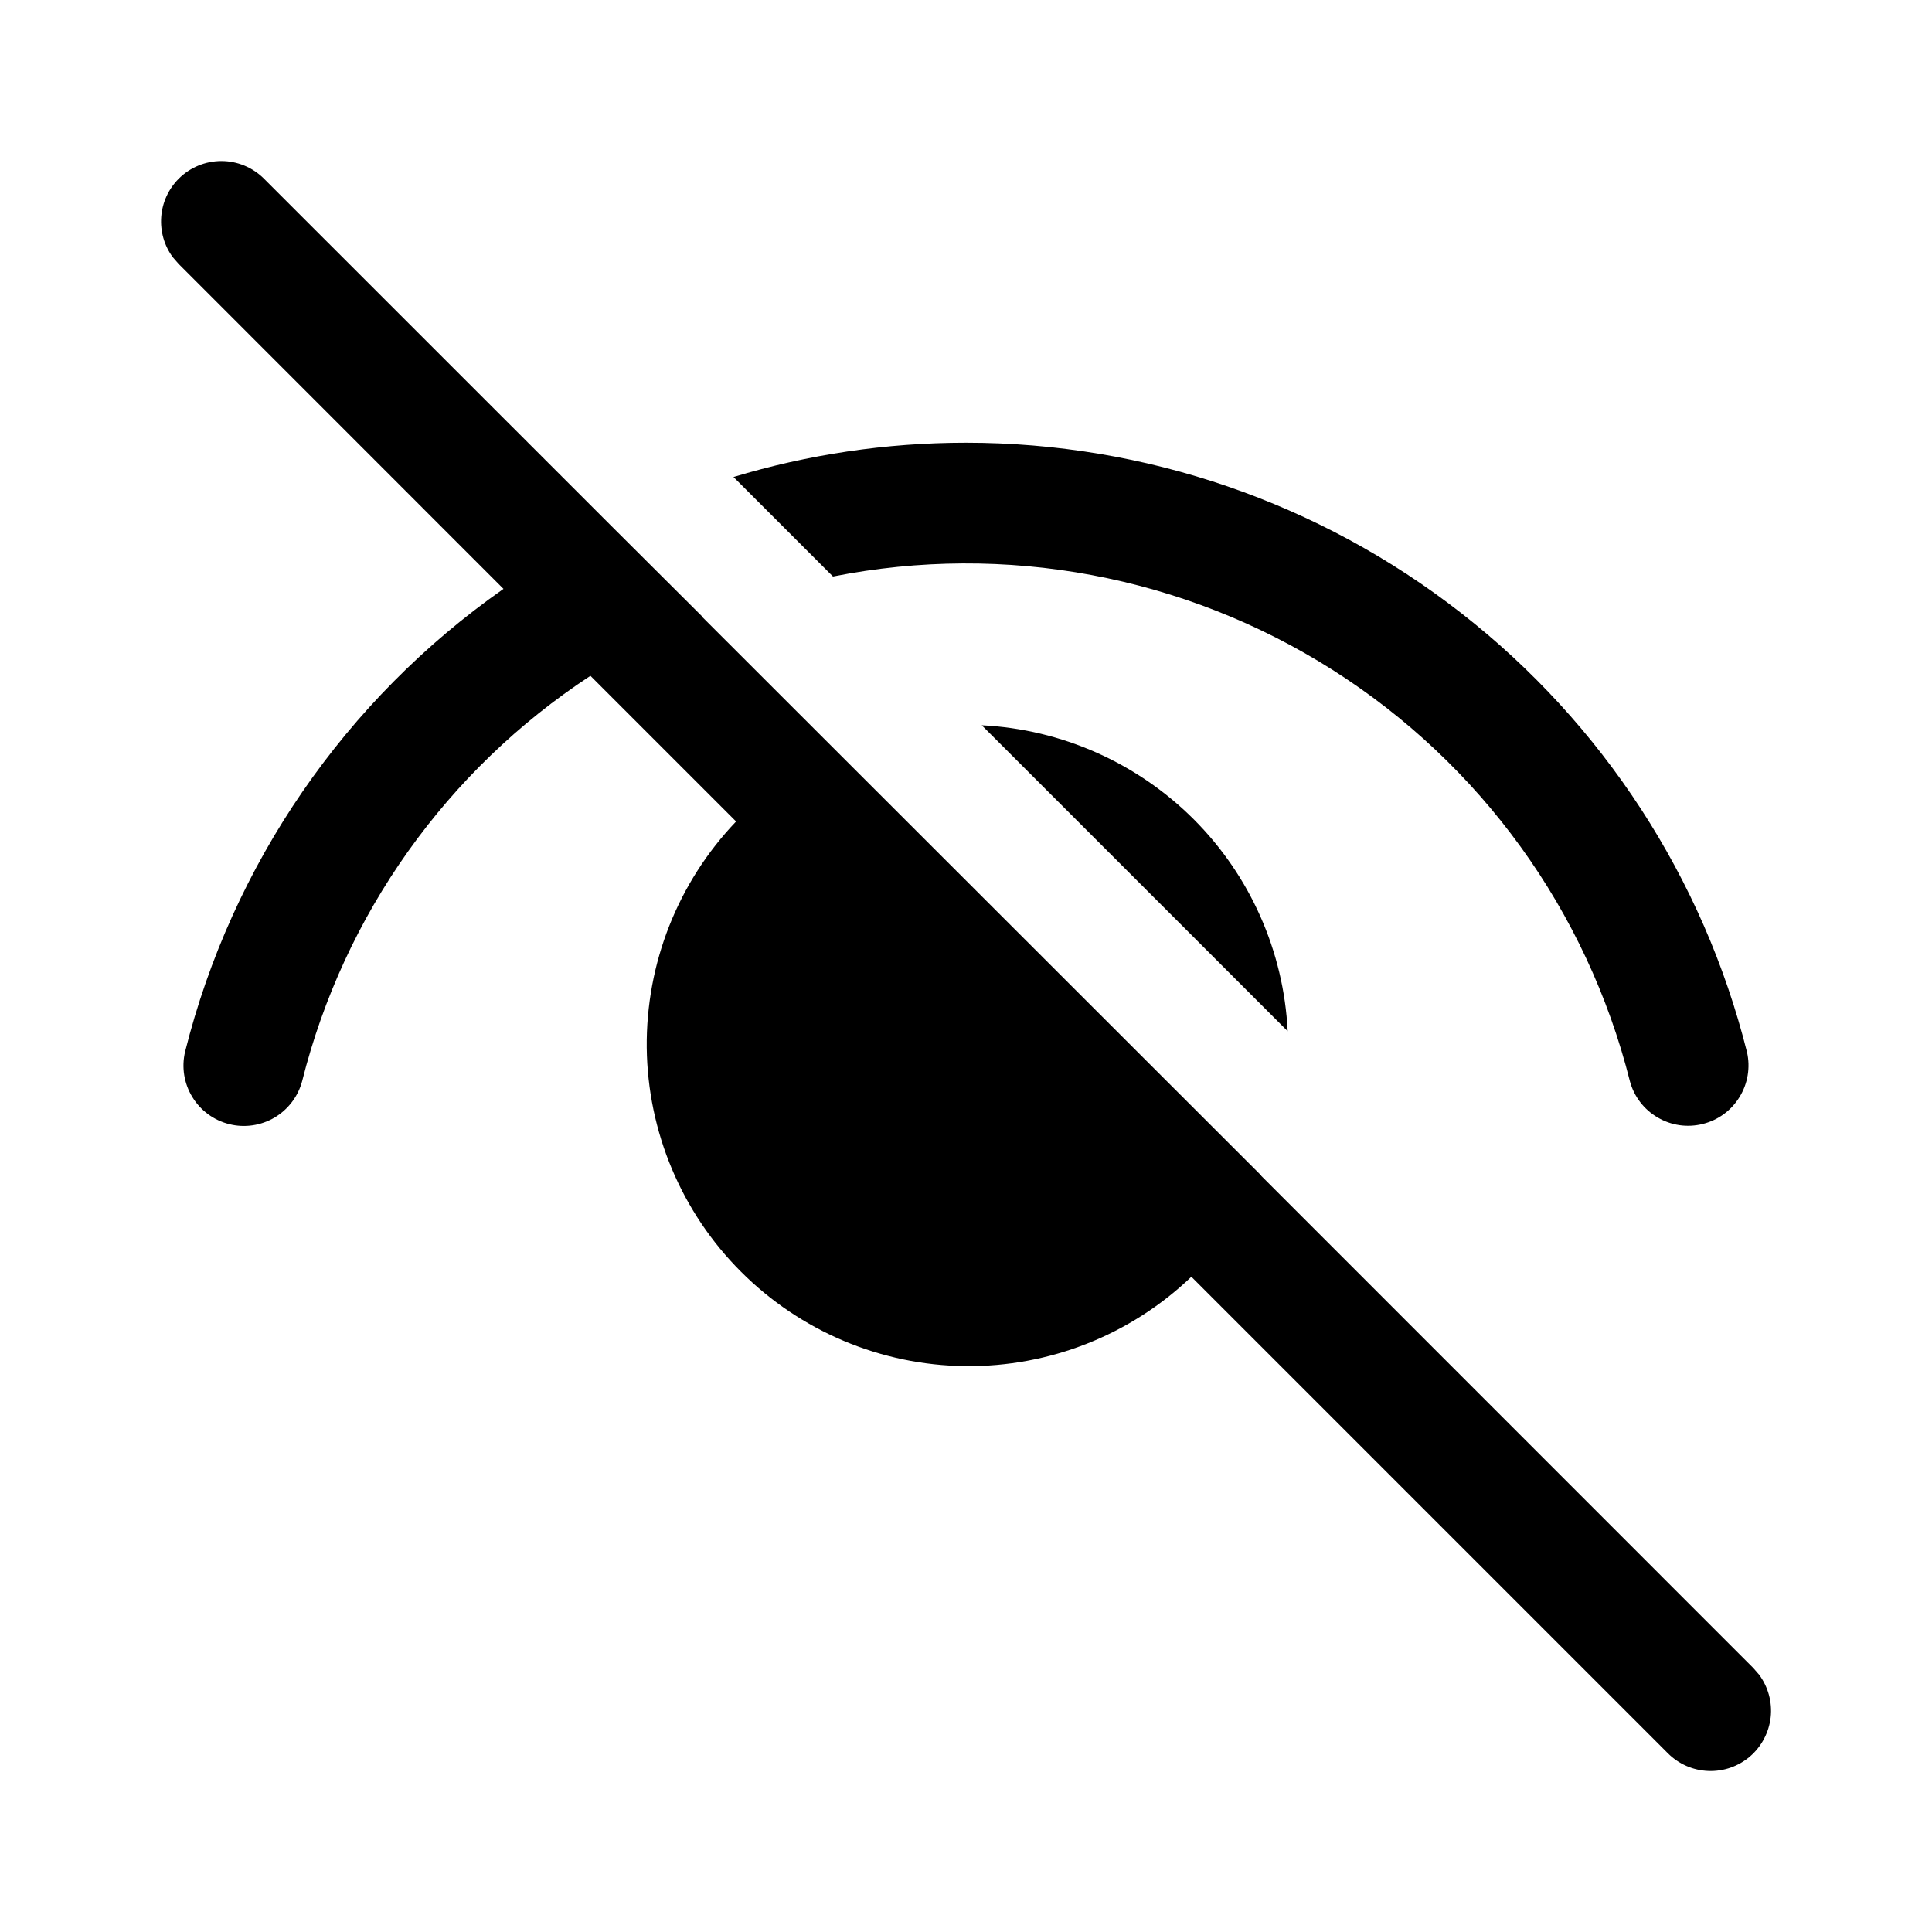
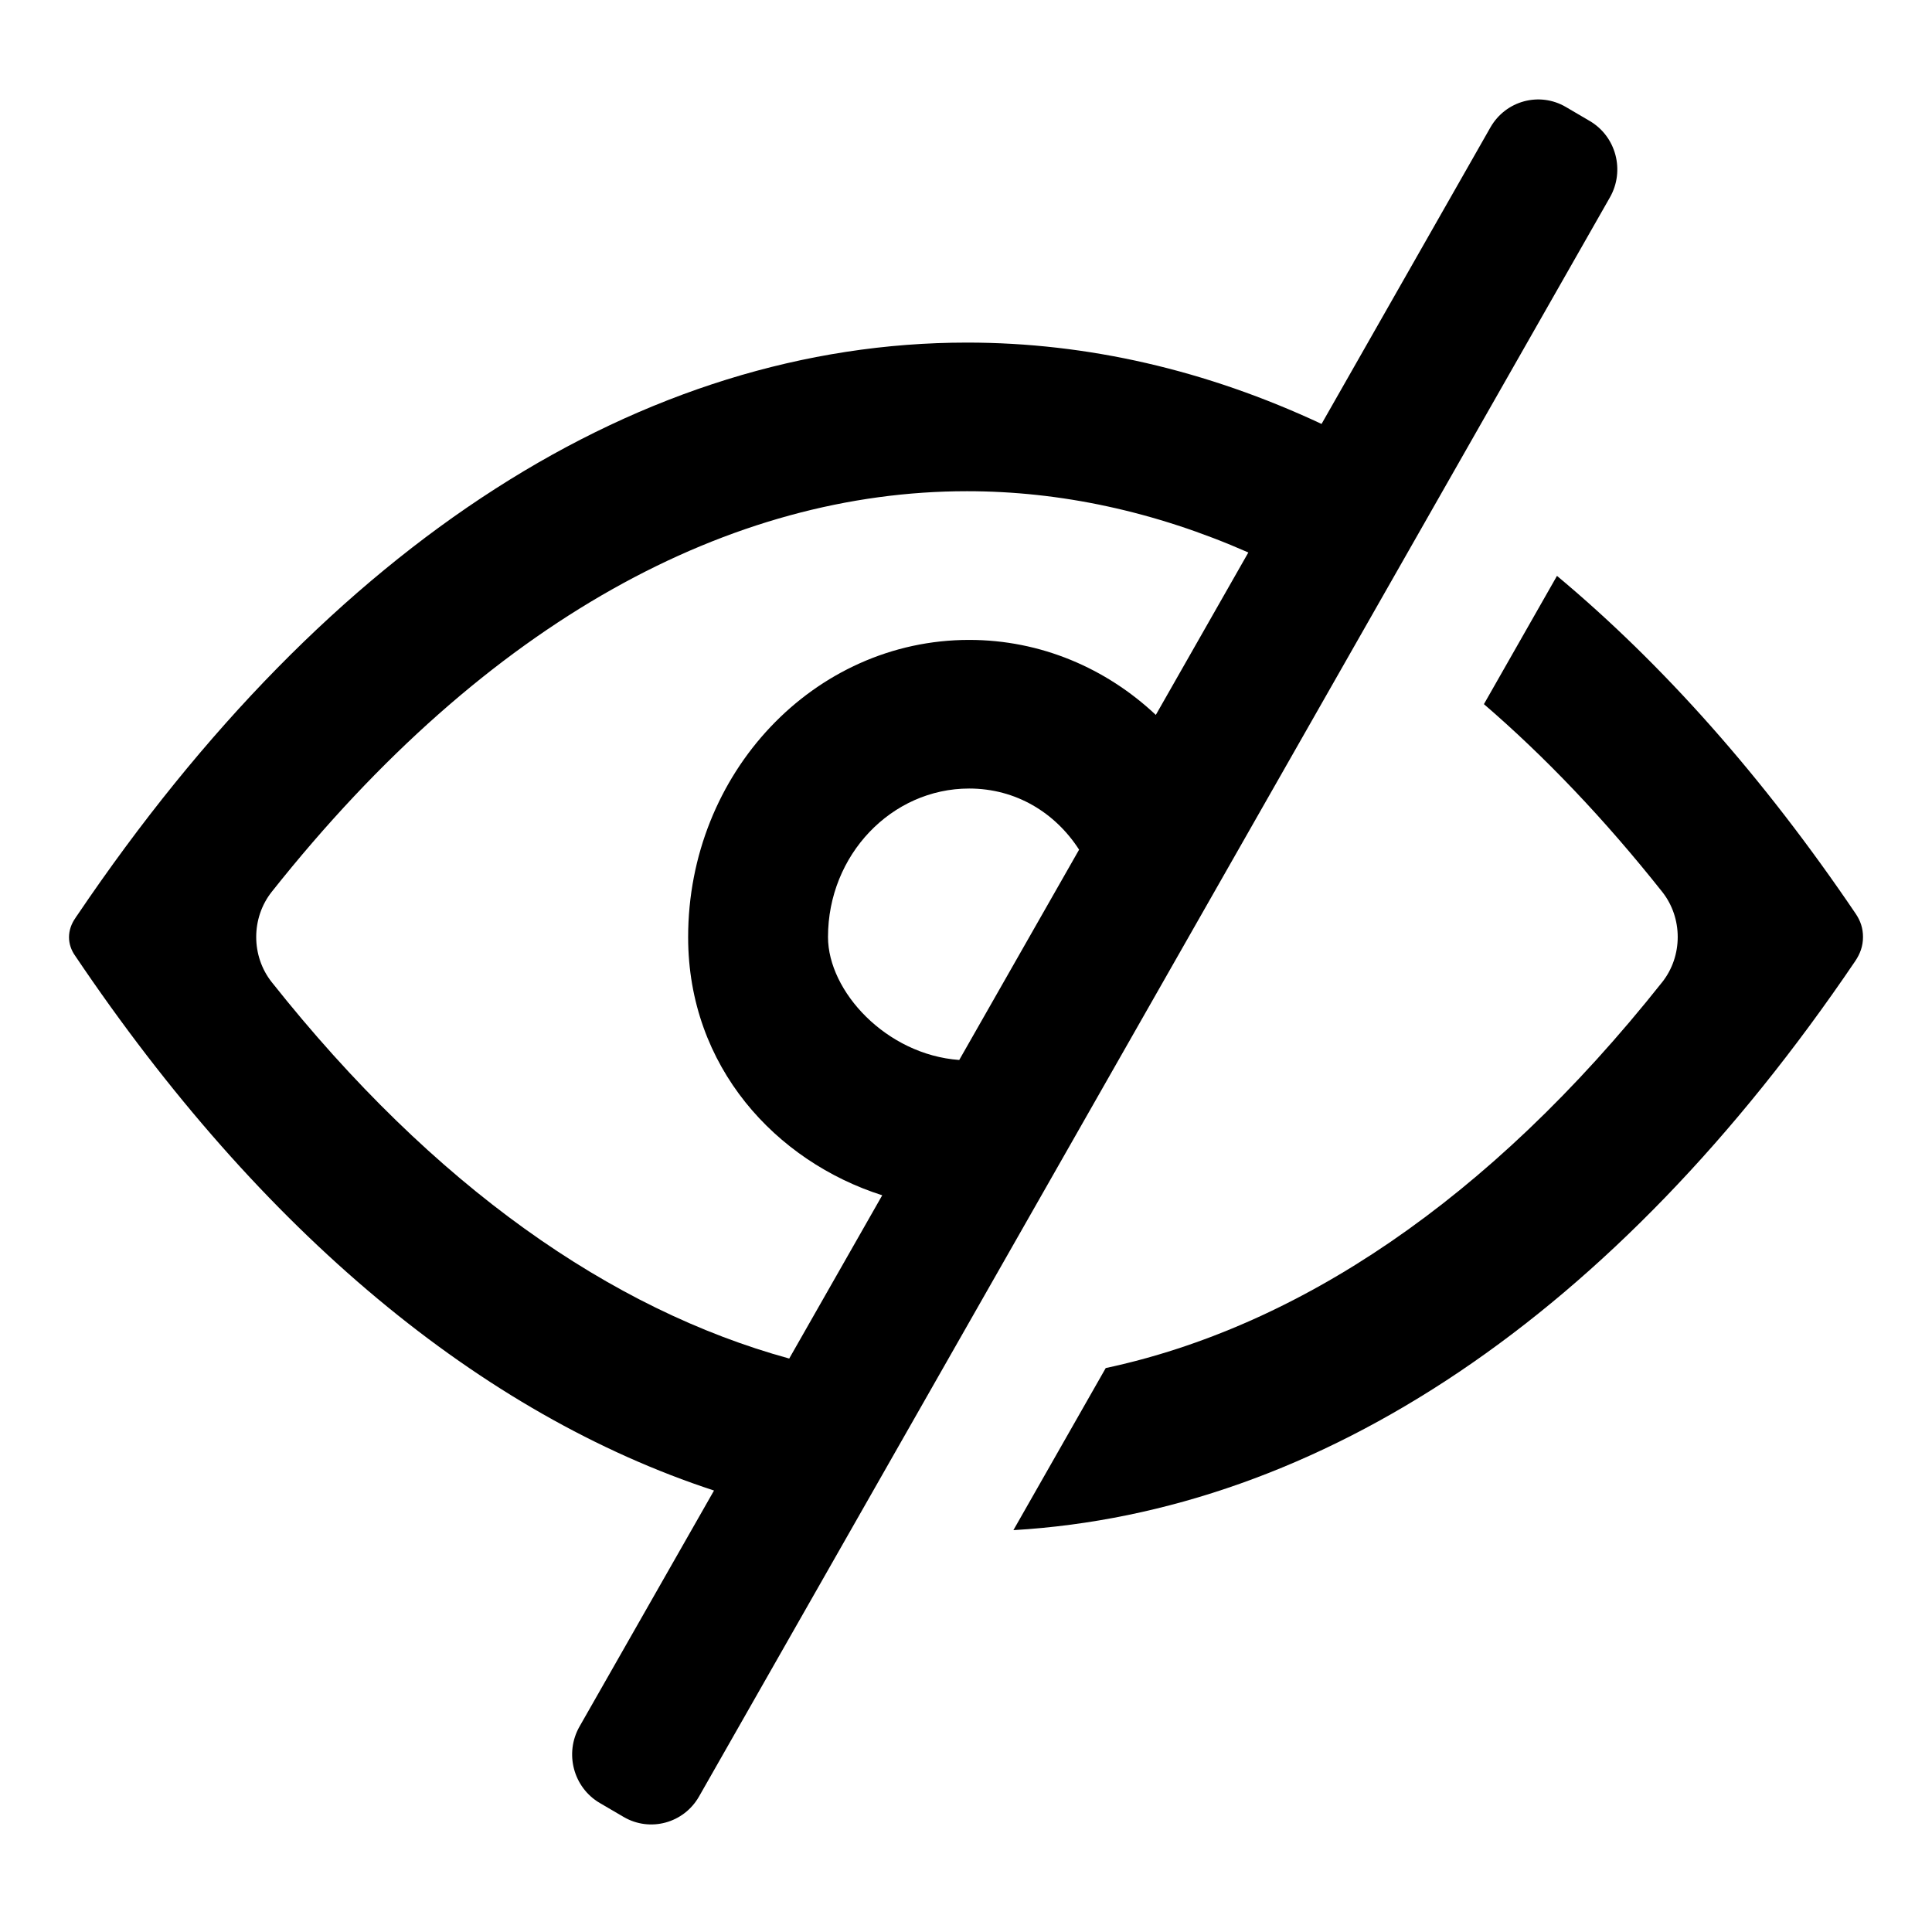
- <svg xmlns="http://www.w3.org/2000/svg" width="20" height="20" viewBox="0 0 20 20" fill="none">
-   <path d="M1.85 1.85C1.744 1.956 1.68 2.096 1.669 2.245C1.658 2.395 1.7 2.543 1.789 2.663L1.85 2.733L5.212 6.096C3.573 7.245 2.403 8.946 1.916 10.887C1.878 11.047 1.905 11.216 1.991 11.356C2.076 11.496 2.213 11.597 2.373 11.637C2.532 11.677 2.701 11.652 2.842 11.569C2.983 11.485 3.086 11.35 3.128 11.191C3.561 9.468 4.626 7.97 6.112 6.996L6.866 7.75L7.62 8.504C7.018 9.134 6.686 9.974 6.695 10.846C6.705 11.717 7.055 12.55 7.672 13.166C8.288 13.782 9.121 14.133 9.992 14.142C10.864 14.152 11.704 13.819 12.333 13.217L17.266 18.15C17.378 18.262 17.527 18.327 17.685 18.333C17.843 18.339 17.997 18.285 18.117 18.182C18.236 18.079 18.312 17.934 18.33 17.777C18.347 17.62 18.304 17.463 18.21 17.336L18.149 17.266L13.055 12.171L13.056 12.169L7.264 6.381L7.266 6.379L6.322 5.438L2.733 1.85C2.616 1.733 2.457 1.667 2.292 1.667C2.126 1.667 1.967 1.733 1.85 1.85ZM10 4.583C9.167 4.583 8.358 4.707 7.593 4.938L8.623 5.968C10.406 5.614 12.257 5.96 13.792 6.933C15.328 7.906 16.43 9.431 16.873 11.194C16.916 11.352 17.019 11.486 17.16 11.568C17.301 11.651 17.468 11.675 17.627 11.635C17.785 11.596 17.922 11.496 18.007 11.357C18.093 11.218 18.121 11.051 18.085 10.892C17.633 9.09 16.592 7.49 15.127 6.347C13.663 5.204 11.858 4.583 10 4.583ZM10.163 7.508L13.33 10.675C13.289 9.848 12.942 9.066 12.357 8.481C11.771 7.896 10.989 7.549 10.163 7.508Z" fill="black" />
+ <svg xmlns="http://www.w3.org/2000/svg" fill="none" height="28" viewBox="0 0 28 28" width="28">
+   <path clip-rule="evenodd" d="M22.693 1.55C22.31 1.326 21.821 1.459 21.6 1.847L19.153 6.144C17.486 5.364 15.761 4.965 14.014 4.965C9.321 4.965 4.781 7.846 1.12 13.264L1.105 13.285L1.093 13.304C0.971 13.478 0.968 13.684 1.092 13.856C3.794 17.869 6.977 20.497 10.348 21.602L8.399 25.022C8.178 25.41 8.31 25.906 8.692 26.13L9.039 26.333C9.421 26.556 9.91 26.424 10.131 26.036L23.332 2.861C23.553 2.473 23.422 1.977 23.039 1.753L22.693 1.55ZM18.092 8.007C16.735 7.41 15.365 7.119 14.014 7.119C10.604 7.119 7.074 8.973 3.939 12.924C3.638 13.303 3.638 13.856 3.939 14.235C6.289 17.197 8.861 18.981 11.438 19.689L12.786 17.323C11.246 16.832 9.973 15.463 9.973 13.582C9.973 11.203 11.797 9.274 14.046 9.274C15.084 9.274 16.032 9.685 16.751 10.361L18.092 8.007ZM15.639 12.314C15.293 11.777 14.723 11.428 14.046 11.428C12.921 11.428 12 12.391 12 13.58C12 14.366 12.843 15.285 13.902 15.362L15.639 12.314Z" fill="black" fill-rule="evenodd" />
+   <path d="M14.687 22.176C19.131 21.915 23.406 19.069 26.886 13.931C26.959 13.823 27 13.712 27 13.58C27 13.454 26.965 13.348 26.896 13.245C25.558 11.268 24.102 9.629 22.565 8.346L21.506 10.205C22.389 10.965 23.253 11.87 24.089 12.924C24.39 13.303 24.39 13.856 24.089 14.235C21.568 17.413 18.79 19.236 16.025 19.827L14.687 22.176Z" fill="black" />
</svg>
